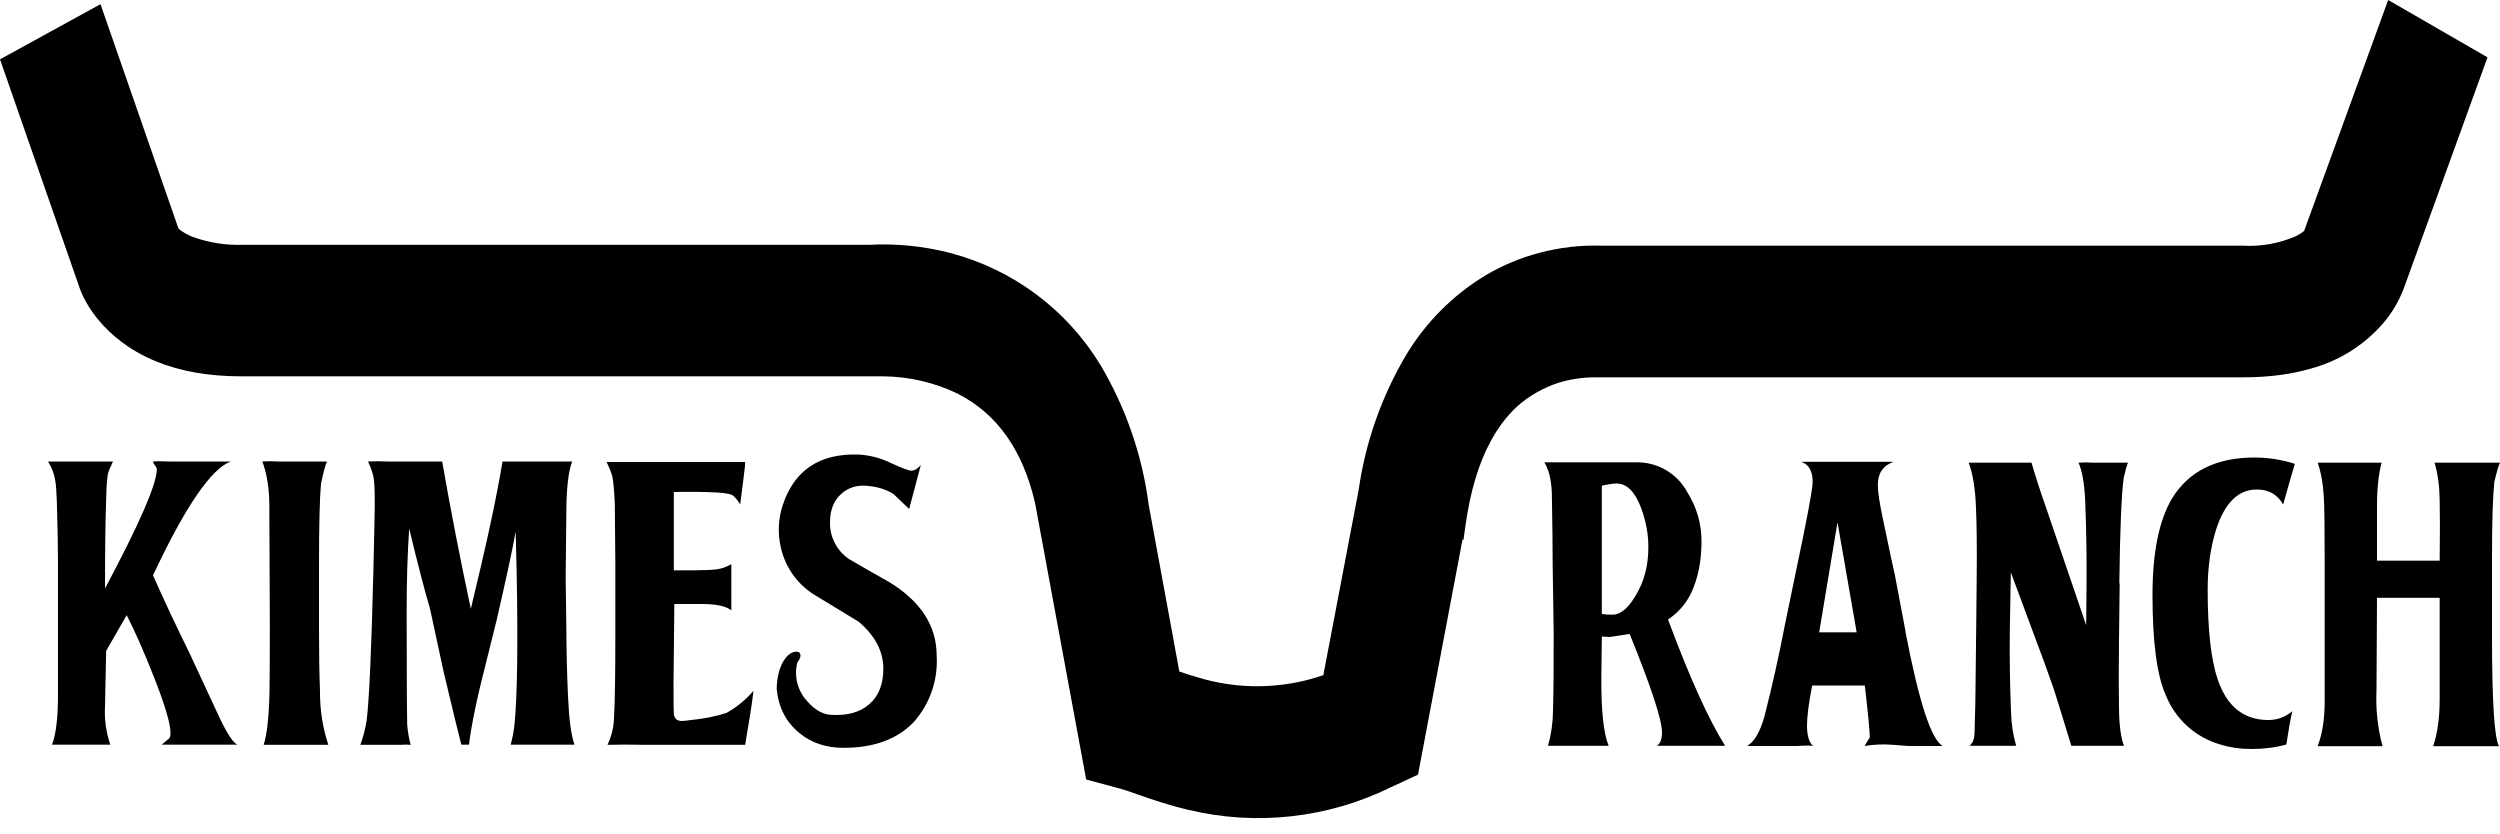
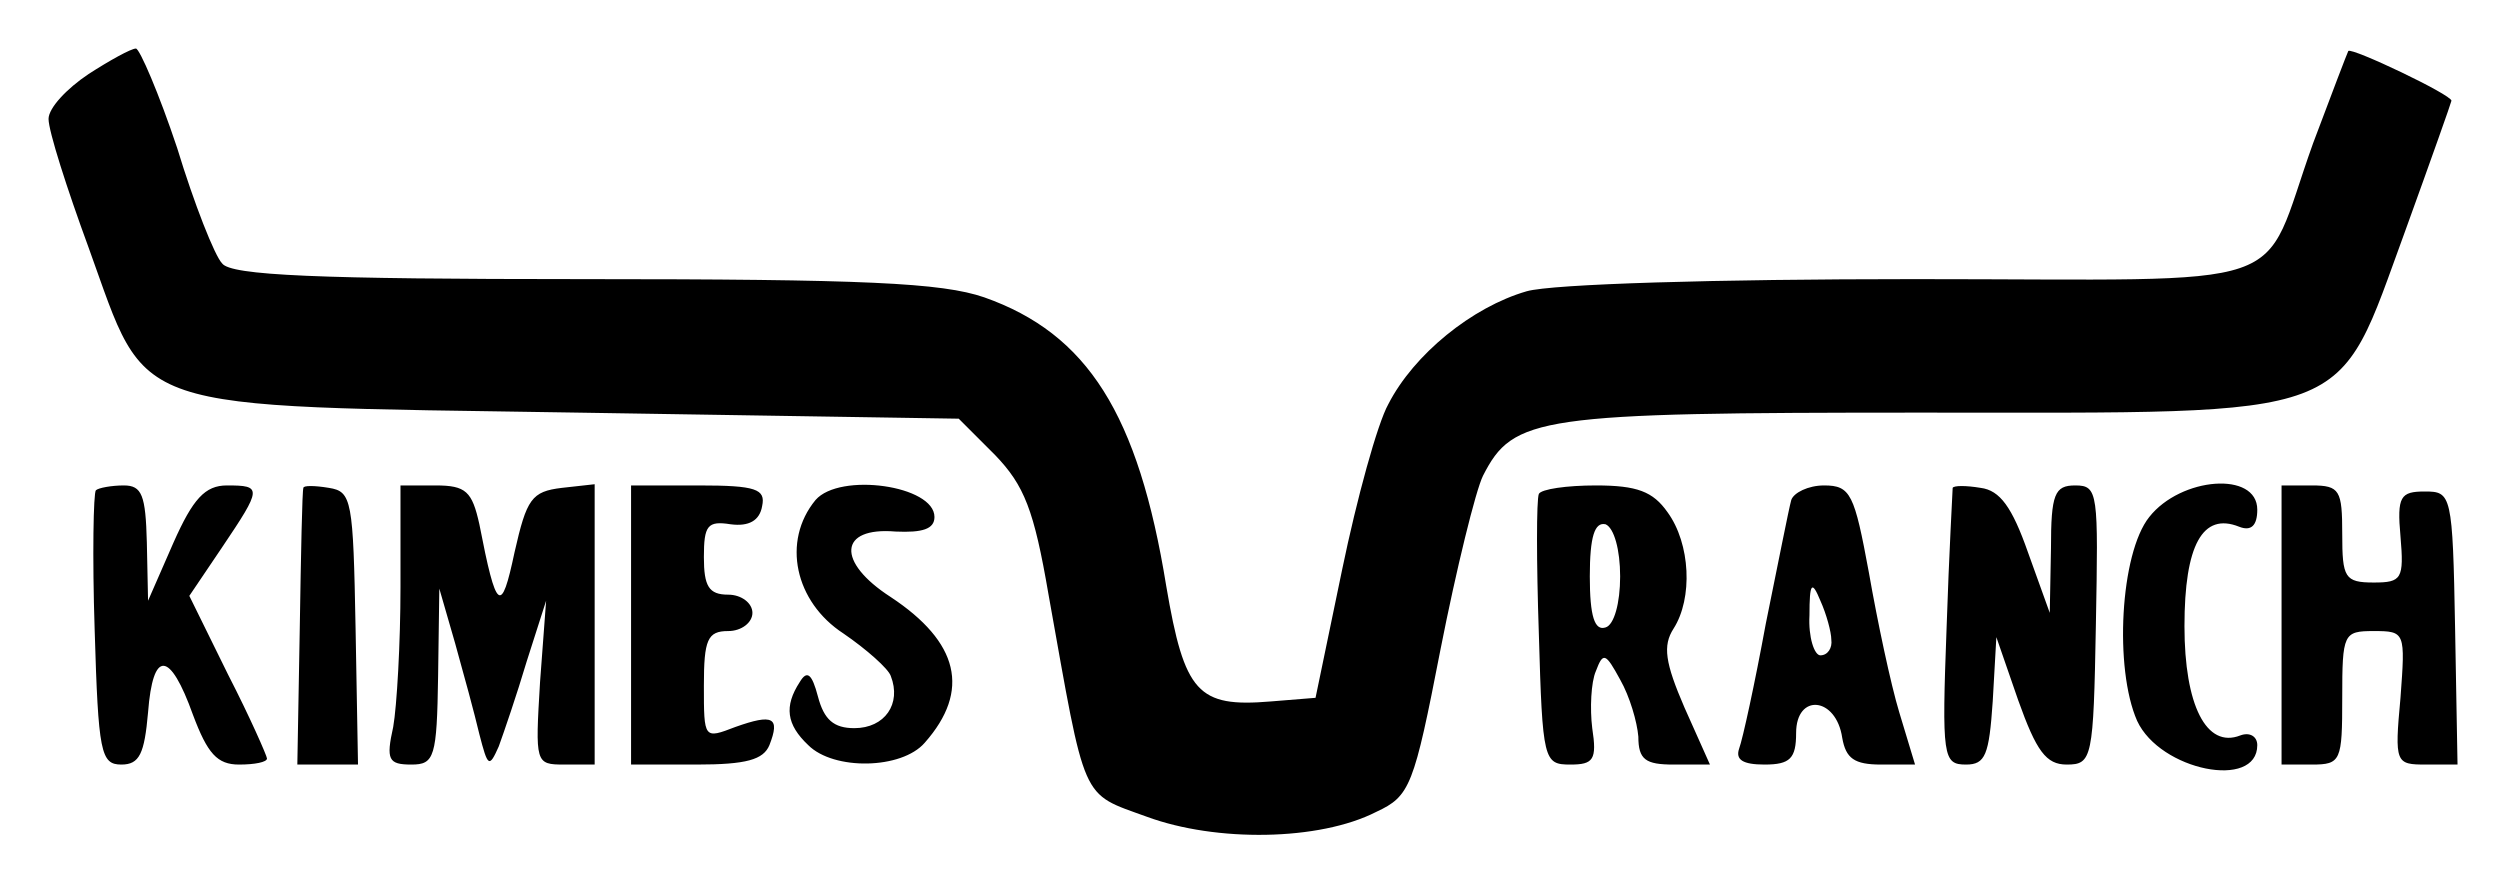
- <svg xmlns="http://www.w3.org/2000/svg" fill="none" viewBox="0 0 150 50">
-   <path fill="currentColor" d="M142.95 19.44a7 7 0 0 0 1.3-2.2l5-13.8L143.29 0l-5.04 13.85q-.16.15-.47.31a7 7 0 0 1-3.24.58H96.1a13 13 0 0 0-3.74.43q-1.7.45-3.21 1.34a14 14 0 0 0-4.8 4.82 22 22 0 0 0-2.83 8.06L79.4 40.51a12.2 12.2 0 0 1-7.64.1q-.52-.15-1-.32l-1.84-10.01a22 22 0 0 0-2.88-8.36 15 15 0 0 0-9.02-6.74 16 16 0 0 0-4.9-.49H14.49a8 8 0 0 1-2.85-.45l-.11-.04a3 3 0 0 1-.82-.48L6.03.25 0 3.56 4.75 17.2l.03.09c.11.32.47 1.16 1.24 2.04.6.69 1.65 1.66 3.34 2.35q2.18.9 5.13.9h38.52a10.5 10.5 0 0 1 4.41 1.02 8 8 0 0 1 3 2.6q1.13 1.61 1.68 3.96l3.07 16.61 2.04.55q.38.1 1.11.37c.75.26 1.78.62 2.98.9a18 18 0 0 0 12.14-1.35l1.64-.76 2.67-14.1h.06l.12-.85q.43-3.09 1.53-5.09.65-1.19 1.53-2.02a7 7 0 0 1 2.54-1.46c.99-.3 1.83-.32 2.15-.32h38.91q2.41 0 4.32-.6a8.7 8.7 0 0 0 4.04-2.6M13.2 43.12l-1.8-3.87q-1.25-2.54-2.22-4.73 2.91-6.2 4.67-6.83h-3.64q-.7-.03-1.03 0 .02.11.12.24.1.11.11.22 0 1.32-3.11 7.16 0-3.49.07-5.33.02-1.12.11-1.57.06-.22.3-.72h-3.9q.34.54.43 1.13.07.32.1 1.26.07 2.3.07 3.85v7.73q0 2.1-.36 3.02h3.5a6 6 0 0 1-.32-2.3l.07-3.33 1.23-2.14q.75 1.46 1.6 3.62 1.04 2.62 1.03 3.47 0 .24-.1.32l-.43.36h4.54q-.37-.17-1.04-1.56m5.94-5.44v-3.67q0-3.71.12-4.99.22-1.04.36-1.33H16.7a7 7 0 0 0-.96 0q.41 1.08.42 2.63l.03 7.24q0 2.58-.02 3.96-.05 2.25-.35 3.17h3.88a10 10 0 0 1-.5-3.2q-.06-1.55-.06-3.8" />
-   <path fill="currentColor" d="m33.98 37.66-.04-2.99.04-3.98q.01-2.1.35-3h-4.18q-.5 3.08-1.9 8.84a239 239 0 0 1-1.72-8.84h-3.31a10 10 0 0 0-1.14 0q.32.68.36 1.14.07.6.03 2.44l-.07 3.08q-.17 6.96-.4 8.88-.14.83-.38 1.46h2.44q.26-.03.58 0-.16-.59-.21-1.24-.02-.3-.03-6.01v-.96q0-2.48.15-4.77.79 3.27 1.25 4.81l.82 3.8q.88 3.7 1.06 4.36h.46q.2-1.72 1.06-5.07l.6-2.41q.9-3.91 1.14-5.31l.06 2.48q.12 6.37-.12 9-.07.7-.24 1.31h3.83q-.3-.82-.39-2.92a99 99 0 0 1-.1-4.1m7.56 5.53q-.48.07-.63.07-.41 0-.48-.4-.02-.2-.02-1.72l.05-4.9h1.64q1.3 0 1.78.38v-2.77q-.45.26-.89.31-.3.05-1.4.06h-1.16v-4.7q1.45-.03 2.59.03.7.05.88.14.2.08.51.57l.17-1.31q.16-1.2.12-1.23h-8.3q.28.6.34.87.1.49.15 1.7l.03 3.56v4.3q0 3.6-.08 4.92a4 4 0 0 1-.39 1.62q.93-.03 2.32 0h5.94q.37-2.13.5-3.24a6 6 0 0 1-1.63 1.33 10 10 0 0 1-2.03.41zm11.77-8.29q-1.2-.67-2.39-1.37a2.6 2.6 0 0 1-1.12-2.17q0-1.14.69-1.74.59-.51 1.38-.48 1.02.05 1.74.5l.94.9.7-2.64q-.28.34-.58.34-.22 0-1.24-.47a5 5 0 0 0-1.96-.5q-3.46-.09-4.5 3.02a4.7 4.7 0 0 0-.12 2.56 4.5 4.5 0 0 0 2.2 2.95l2.48 1.51Q53 38.57 53 40.12q0 1.4-.84 2.13-.83.73-2.3.64-.75-.04-1.42-.81a2.5 2.5 0 0 1-.6-2.33q.18-.24.19-.4 0-.25-.25-.25-.39 0-.73.5-.42.64-.45 1.72.15 1.66 1.35 2.65 1.08.9 2.66.9 2.74 0 4.22-1.55a5.5 5.5 0 0 0 1.37-3.98q0-2.7-2.9-4.45zm48.15.7q.63-1.33.63-3.13 0-1.59-.87-2.97a3.4 3.4 0 0 0-2.92-1.76h-5.64q.4.64.45 1.83.05 2.75.05 4.32l.06 4q.01 3.03-.04 4.76a8 8 0 0 1-.3 2.1h3.64q-.46-1.11-.44-4.13l.03-2.43.47.03 1.2-.18q1.94 4.77 1.94 5.91 0 .6-.31.8h4.1q-1.47-2.32-3.43-7.58a4 4 0 0 0 1.38-1.57m-3.33.15q-.67 1.13-1.37 1.13-.43 0-.65-.04v-7.7q.53-.12.88-.13.93 0 1.48 1.48.44 1.19.43 2.34.01 1.65-.77 2.92m16.2 2.12-.65-3.43q-.08-.3-.7-3.28-.31-1.45-.31-2.05-.01-1.06.94-1.4h-5.53q.68.24.68 1.2 0 .63-1 5.36l-.67 3.24a92 92 0 0 1-1.23 5.5q-.39 1.37-1.03 1.75h3q.7-.05.95 0-.36-.34-.36-1.23 0-.8.31-2.4h3.16q.28 2.42.3 3.11l-.32.52a7 7 0 0 1 1.58-.08l1.06.08h2.06q-1.03-.52-2.25-6.89m-5.17.07 1.1-6.6 1.15 6.6zM127.16 35q.06-4.8.26-6.32.16-.7.26-.92h-2.08a6 6 0 0 0-.89 0q.33.72.4 2.27.11 2.77.08 5.31l-.02 2.17-2.44-7.15a48 48 0 0 1-.84-2.6h-3.77q.38 1 .44 2.73.07 1.58.04 4.32l-.02 2.12-.06 5.27-.05 1.82q-.02.5-.3.73h2.8a8 8 0 0 1-.31-2.08q-.1-2.4-.07-4.88l.06-3.45 1.27 3.42q.84 2.23 1.28 3.5.2.6 1.08 3.49h3.16q-.28-.7-.3-2.23-.03-1.61 0-4.08l.04-3.44zm8.26-5.63q1.06 0 1.57.9.48-1.72.7-2.44a8 8 0 0 0-2.41-.38q-3.45 0-4.96 2.46-1.17 1.97-1.17 5.78 0 4.24.79 6a5 5 0 0 0 3.28 2.98q.87.27 1.86.27 1.14 0 2.1-.27.2-1.34.36-2a2.2 2.2 0 0 1-1.51.53q-2.16-.04-2.97-2.44-.6-1.77-.6-5.38 0-2 .51-3.62.78-2.4 2.45-2.39m14.1 4.13q0-3.23.14-4.59.22-.91.34-1.15h-3.93q.29.95.31 2.22.03 1.37 0 3.66h-3.76v-3.23q0-1.65.28-2.65h-3.84q.31.9.37 2.08.05.75.05 3.71v8.56q0 1.55-.42 2.66h3.89a11 11 0 0 1-.36-3.35l.03-5.55h3.76v6.04q0 1.72-.39 2.86h3.95q-.42-.72-.42-6.67z" />
+ <svg xmlns="http://www.w3.org/2000/svg" viewBox="0 0 206 72">
+   <g fill="currentColor">
+     <path d="M7.3 6.1C5.5 7.3 4 8.9 4 9.8c0 1 1.5 5.7 3.3 10.6 5 13.8 2.7 13 40.3 13.6l31.4.5 3 3C84.4 40 85.2 42 86.4 49c3.1 17.3 2.6 16.3 8.1 18.3 5.7 2.1 14.2 2 18.9-.4 2.8-1.3 3.1-2.1 5.3-13.4 1.3-6.6 2.9-13.1 3.5-14.3 2.5-4.9 4.5-5.2 36.1-5.2 36.3 0 34.1.8 39.9-15 2.1-5.8 3.8-10.6 3.8-10.7 0-.5-8.2-4.4-8.5-4.1-.1.2-1.4 3.6-2.9 7.6-4.5 12.5-.6 11.2-32.9 11.2-16.3 0-29.8.4-31.9 1-4.5 1.3-9.3 5.2-11.4 9.3-.9 1.6-2.6 7.8-3.8 13.6l-2.2 10.6-3.7.3c-6 .5-7.1-.7-8.6-9.5-2.3-14.2-6.5-20.8-15-23.8C77.6 23.3 71.3 23 48 23c-21.8 0-29-.3-29.7-1.3-.6-.6-2.3-4.9-3.7-9.5C13.1 7.7 11.5 4 11.2 4 10.8 4 9 5 7.3 6.1m.6 34.3c-.2.2-.3 5.4-.1 11.5C8.1 62 8.3 63 10 63c1.5 0 1.9-.9 2.2-4.3.4-5.2 1.8-5.1 3.7.2 1.2 3.2 2 4.1 3.8 4.1 1.3 0 2.3-.2 2.3-.5 0-.2-1.4-3.4-3.2-6.9l-3.2-6.5 2.7-4c3.3-4.9 3.3-5.1.4-5.1-1.8 0-2.8 1.1-4.4 4.7l-2.1 4.8-.1-4.8c-.1-3.9-.4-4.7-1.9-4.7-1 0-2.1.2-2.3.4" />
+     <path d="M25 40.2c-.1.2-.2 5.4-.3 11.6L24.5 63h5l-.2-11.2c-.2-10.6-.3-11.3-2.2-11.6-1.2-.2-2.1-.2-2.1 0m8 8.2c0 4.6-.3 9.8-.6 11.5-.6 2.7-.4 3.1 1.5 3.1s2.1-.6 2.2-7.3l.1-7.2 1.3 4.5c.7 2.5 1.6 5.8 2 7.5.7 2.7.8 2.8 1.6 1 .4-1.1 1.5-4.3 2.3-7l1.6-5-.5 6.7c-.4 6.7-.4 6.8 2 6.8H49V39.9l-2.7.3c-2.5.3-2.9.9-3.9 5.3-1.1 5.2-1.5 4.9-2.9-2.3-.6-2.7-1.1-3.2-3.6-3.2H33zm19 3.1V63h5.4c4.1 0 5.5-.4 6-1.6.9-2.3.3-2.6-2.8-1.5-2.6 1-2.6 1-2.6-3.4 0-3.8.3-4.5 2-4.5 1.1 0 2-.7 2-1.5s-.9-1.5-2-1.5c-1.6 0-2-.7-2-3.1 0-2.6.3-3 2.2-2.7 1.5.2 2.4-.3 2.6-1.5.3-1.4-.5-1.7-5.2-1.7H52zm15.2-10.3c-2.8 3.4-1.7 8.4 2.3 11 1.9 1.3 3.7 2.9 3.9 3.5.9 2.3-.5 4.3-3 4.3-1.7 0-2.5-.7-3-2.6s-.9-2.2-1.5-1.2c-1.3 2-1.1 3.5.7 5.2 2.1 2.1 7.7 2 9.6-.2 3.8-4.3 2.8-8.3-2.8-12-4.5-2.9-4.3-5.8.4-5.4 2.2.1 3.2-.2 3.2-1.2 0-2.6-7.8-3.7-9.8-1.4m59.6-.5c-.2.5-.2 5.6 0 11.5.3 10.5.4 10.8 2.6 10.8 1.9 0 2.2-.4 1.8-3-.2-1.6-.1-3.8.3-4.7.6-1.6.8-1.5 2 .7.8 1.4 1.4 3.5 1.5 4.7 0 1.9.6 2.3 2.9 2.3h3l-2.1-4.7c-1.6-3.7-1.8-5.1-.9-6.5 1.6-2.5 1.4-7-.5-9.6-1.2-1.7-2.5-2.2-5.9-2.2-2.4 0-4.5.3-4.7.7m6.7 6.8c0 2.2-.5 4-1.2 4.2-.9.3-1.3-.9-1.3-4.2s.4-4.5 1.3-4.3c.7.3 1.2 2.1 1.2 4.3m14.1-6.3c-.2.7-1.1 5.3-2.1 10.2-.9 4.9-1.9 9.5-2.2 10.3-.3.9.3 1.3 2.1 1.3 2.1 0 2.6-.5 2.6-2.6 0-3.3 3.3-3 3.8.4.3 1.7 1 2.2 3.2 2.2h2.8l-1.3-4.3c-.7-2.3-1.8-7.5-2.5-11.5-1.2-6.5-1.5-7.2-3.7-7.2-1.3 0-2.5.6-2.7 1.2m3.3 11.5c.1.7-.3 1.3-.9 1.3-.5 0-1-1.5-.9-3.3 0-2.7.2-2.9.9-1.2.5 1.1.9 2.6.9 3.2m10-12.5c0 .2-.3 5.4-.5 11.5-.4 10.7-.3 11.3 1.6 11.3 1.6 0 1.9-.8 2.2-5.2l.3-5.3 1.8 5.2c1.5 4.2 2.3 5.3 4 5.3 2.1 0 2.2-.5 2.4-11.5.2-10.9.2-11.5-1.7-11.5-1.7 0-2 .7-2 5.2l-.1 5.3-1.8-5c-1.3-3.7-2.3-5.1-3.9-5.3-1.2-.2-2.2-.2-2.3 0m16.2 2.4c-2.4 3-2.9 12.5-1 16.8 1.9 4.1 9.9 5.7 9.9 2 0-.7-.6-1.1-1.4-.8-2.8 1.1-4.6-2.5-4.6-9 0-6.7 1.5-9.4 4.5-8.2 1 .4 1.5-.1 1.5-1.4 0-3.2-6.3-2.7-8.9.6m10.9 8.9V63h2.5c2.4 0 2.5-.3 2.5-5.5 0-5.3.1-5.5 2.6-5.5 2.6 0 2.6.1 2.2 5.5-.5 5.4-.4 5.5 2.1 5.5h2.6l-.2-11.2c-.2-11.1-.3-11.3-2.5-11.3-2 0-2.3.4-2 3.7.3 3.5.1 3.8-2.2 3.8-2.4 0-2.6-.4-2.6-4s-.2-4-2.5-4H188z" />
+   </g>
</svg>
